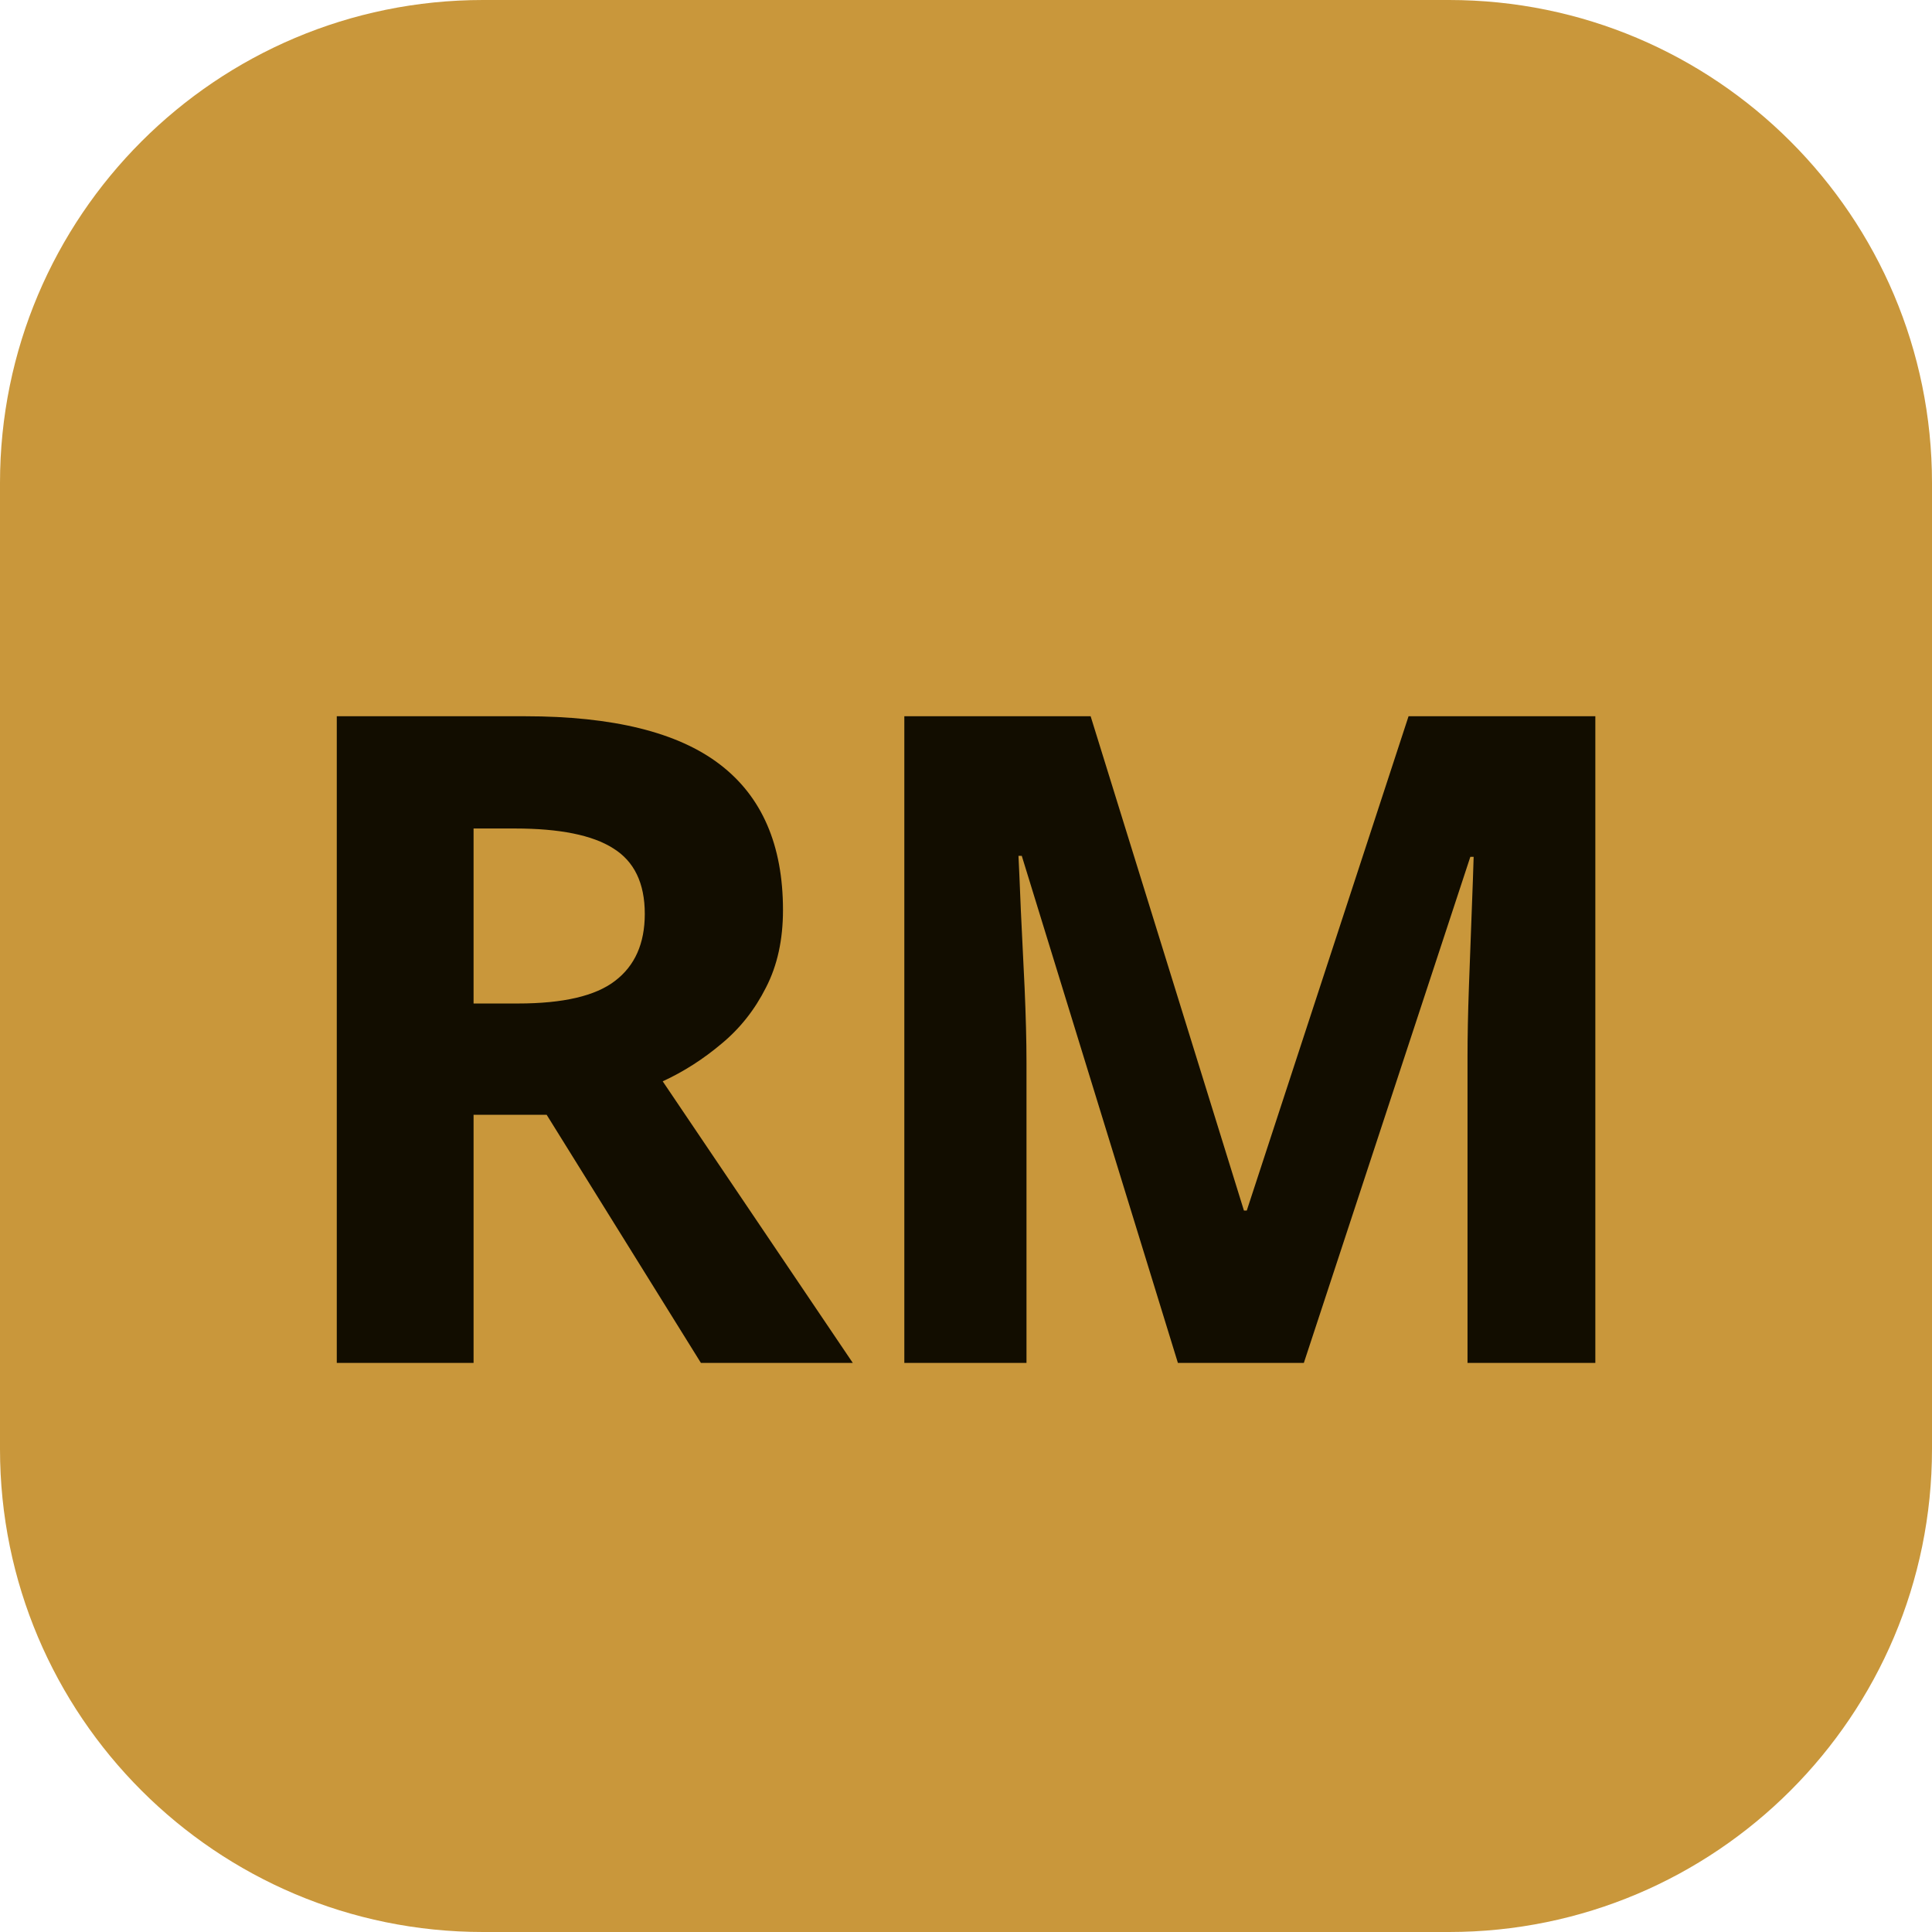
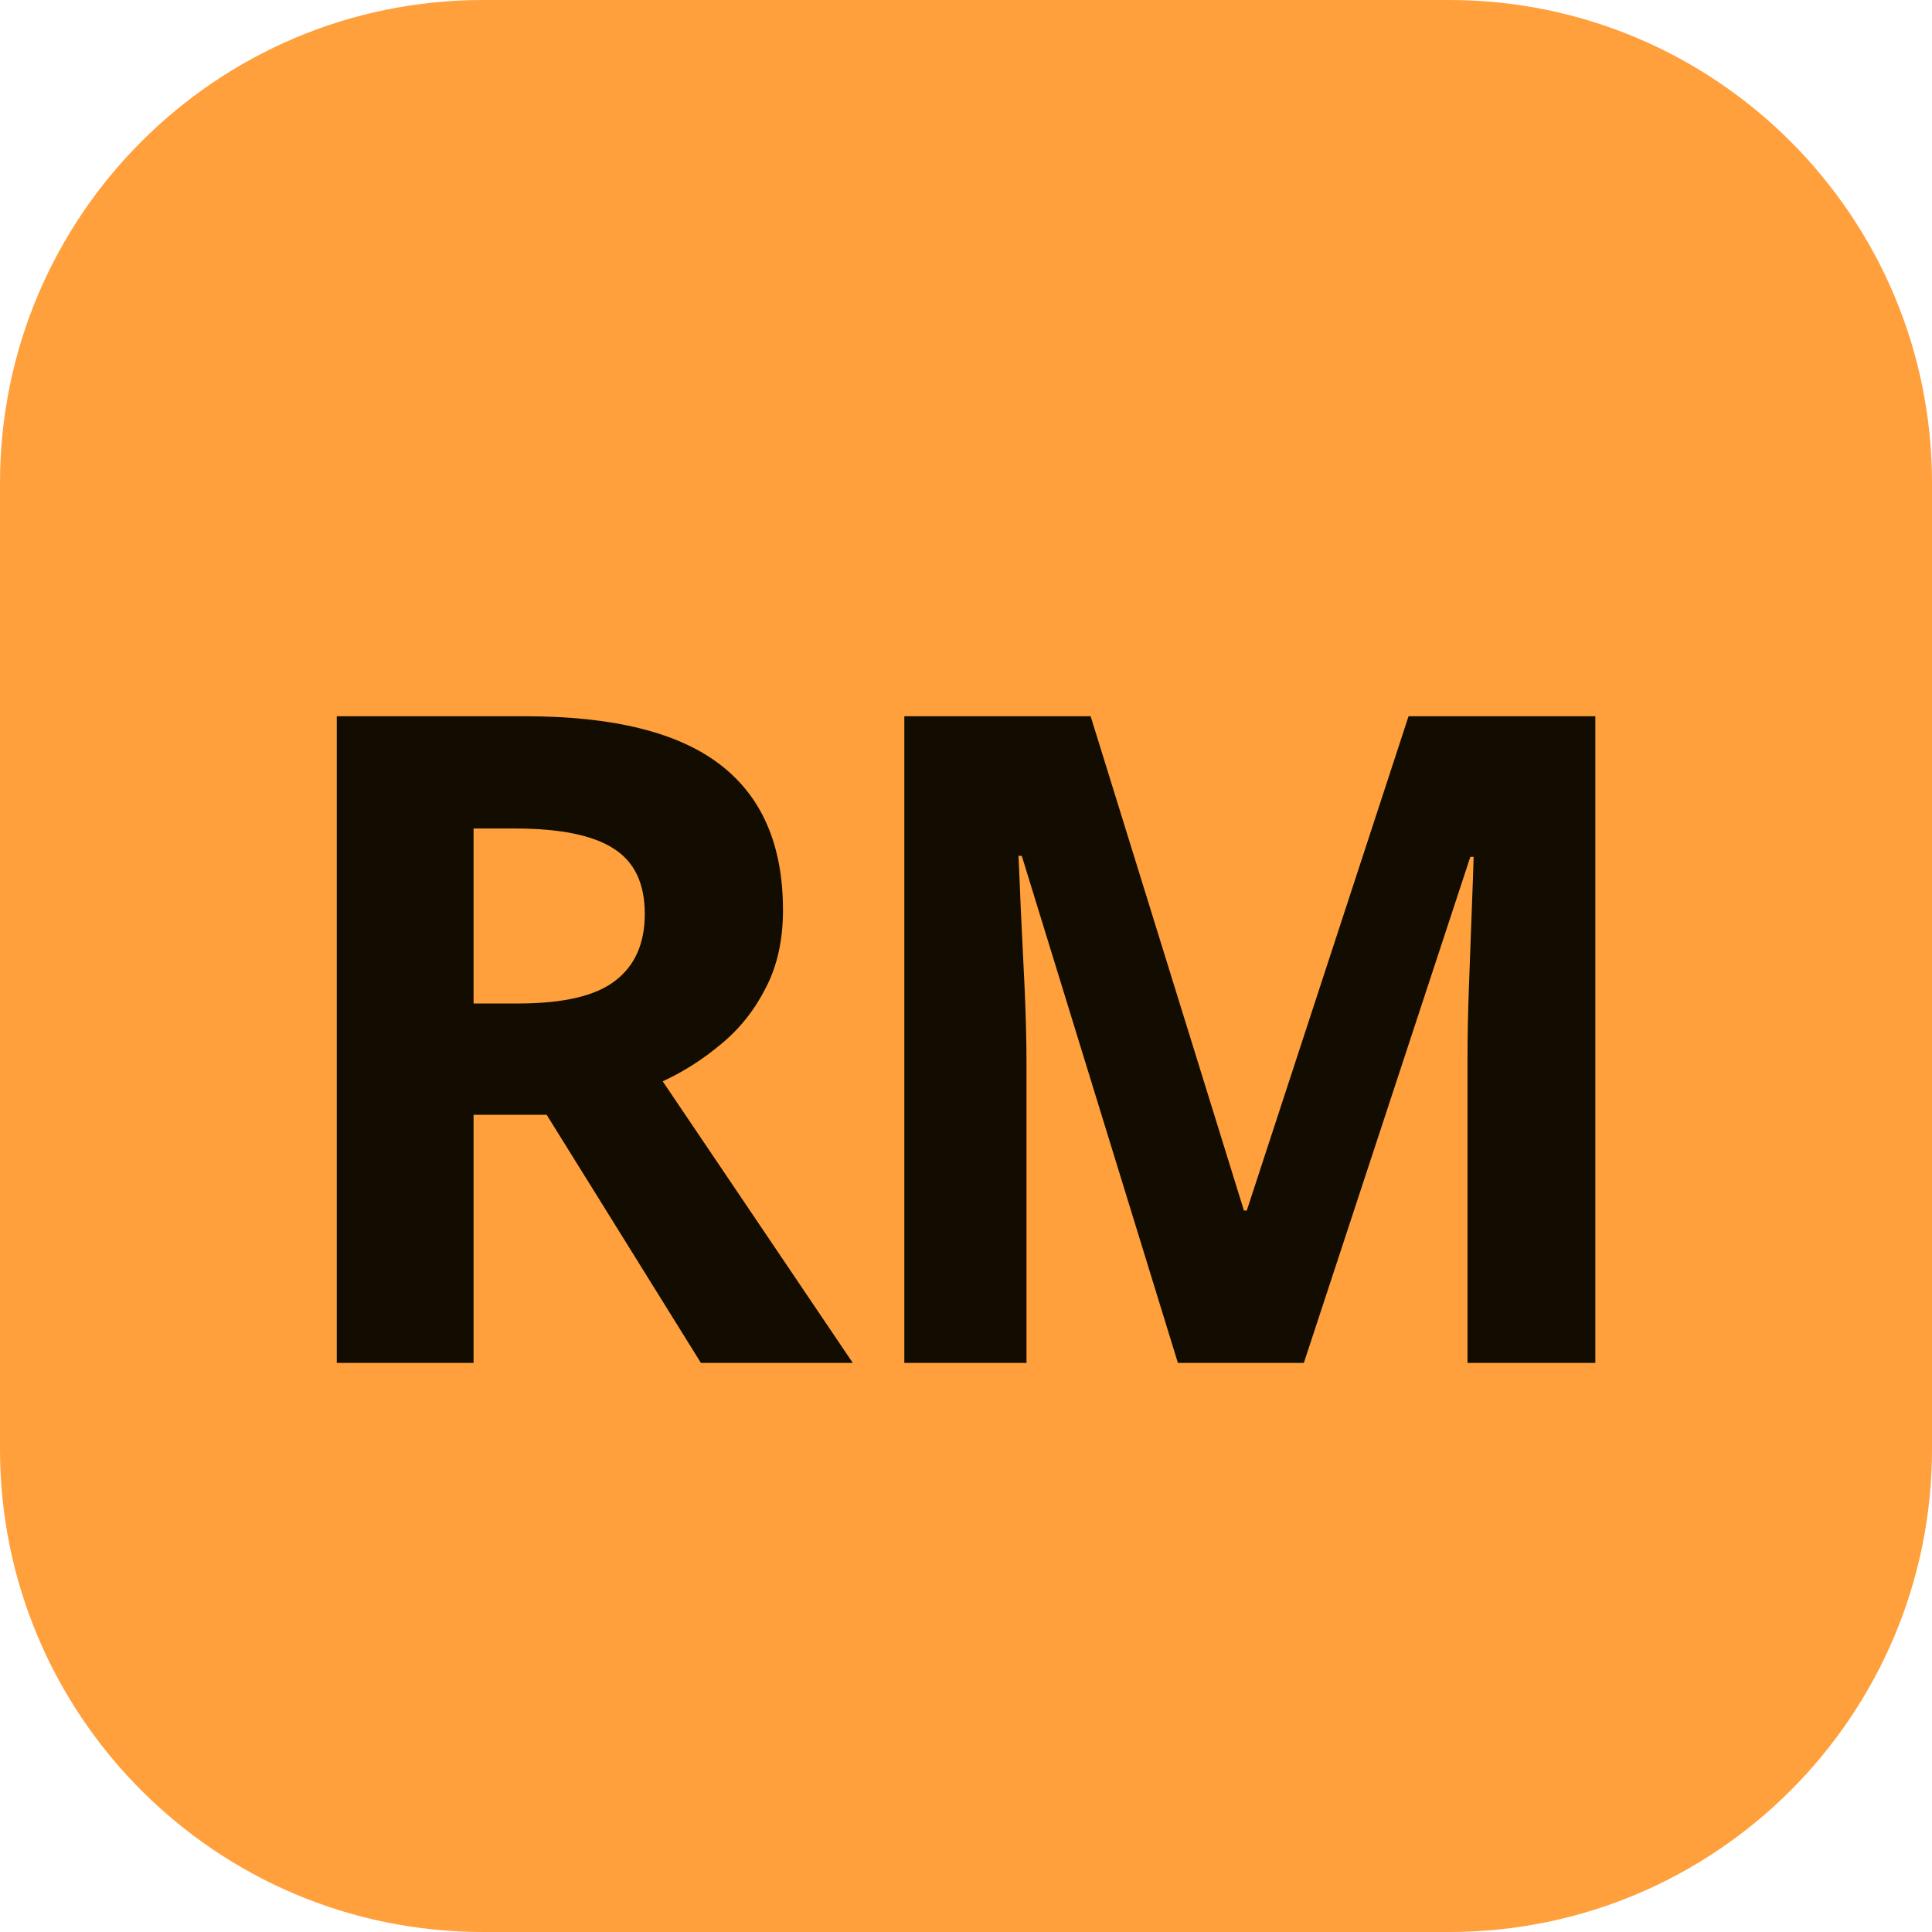
<svg xmlns="http://www.w3.org/2000/svg" width="64" height="64" viewBox="0 0 64 64" fill="none">
-   <rect width="64" height="64" rx="16" fill="#C9973B" />
+   <rect width="64" height="64" rx="16" fill="#FFA03C" />
  <text x="50%" y="54%" text-anchor="middle" dominant-baseline="middle" font-family="Manrope, sans-serif" font-size="30" font-weight="700" letter-spacing="-1" fill="#120D00">
        RM
    </text>
</svg>
